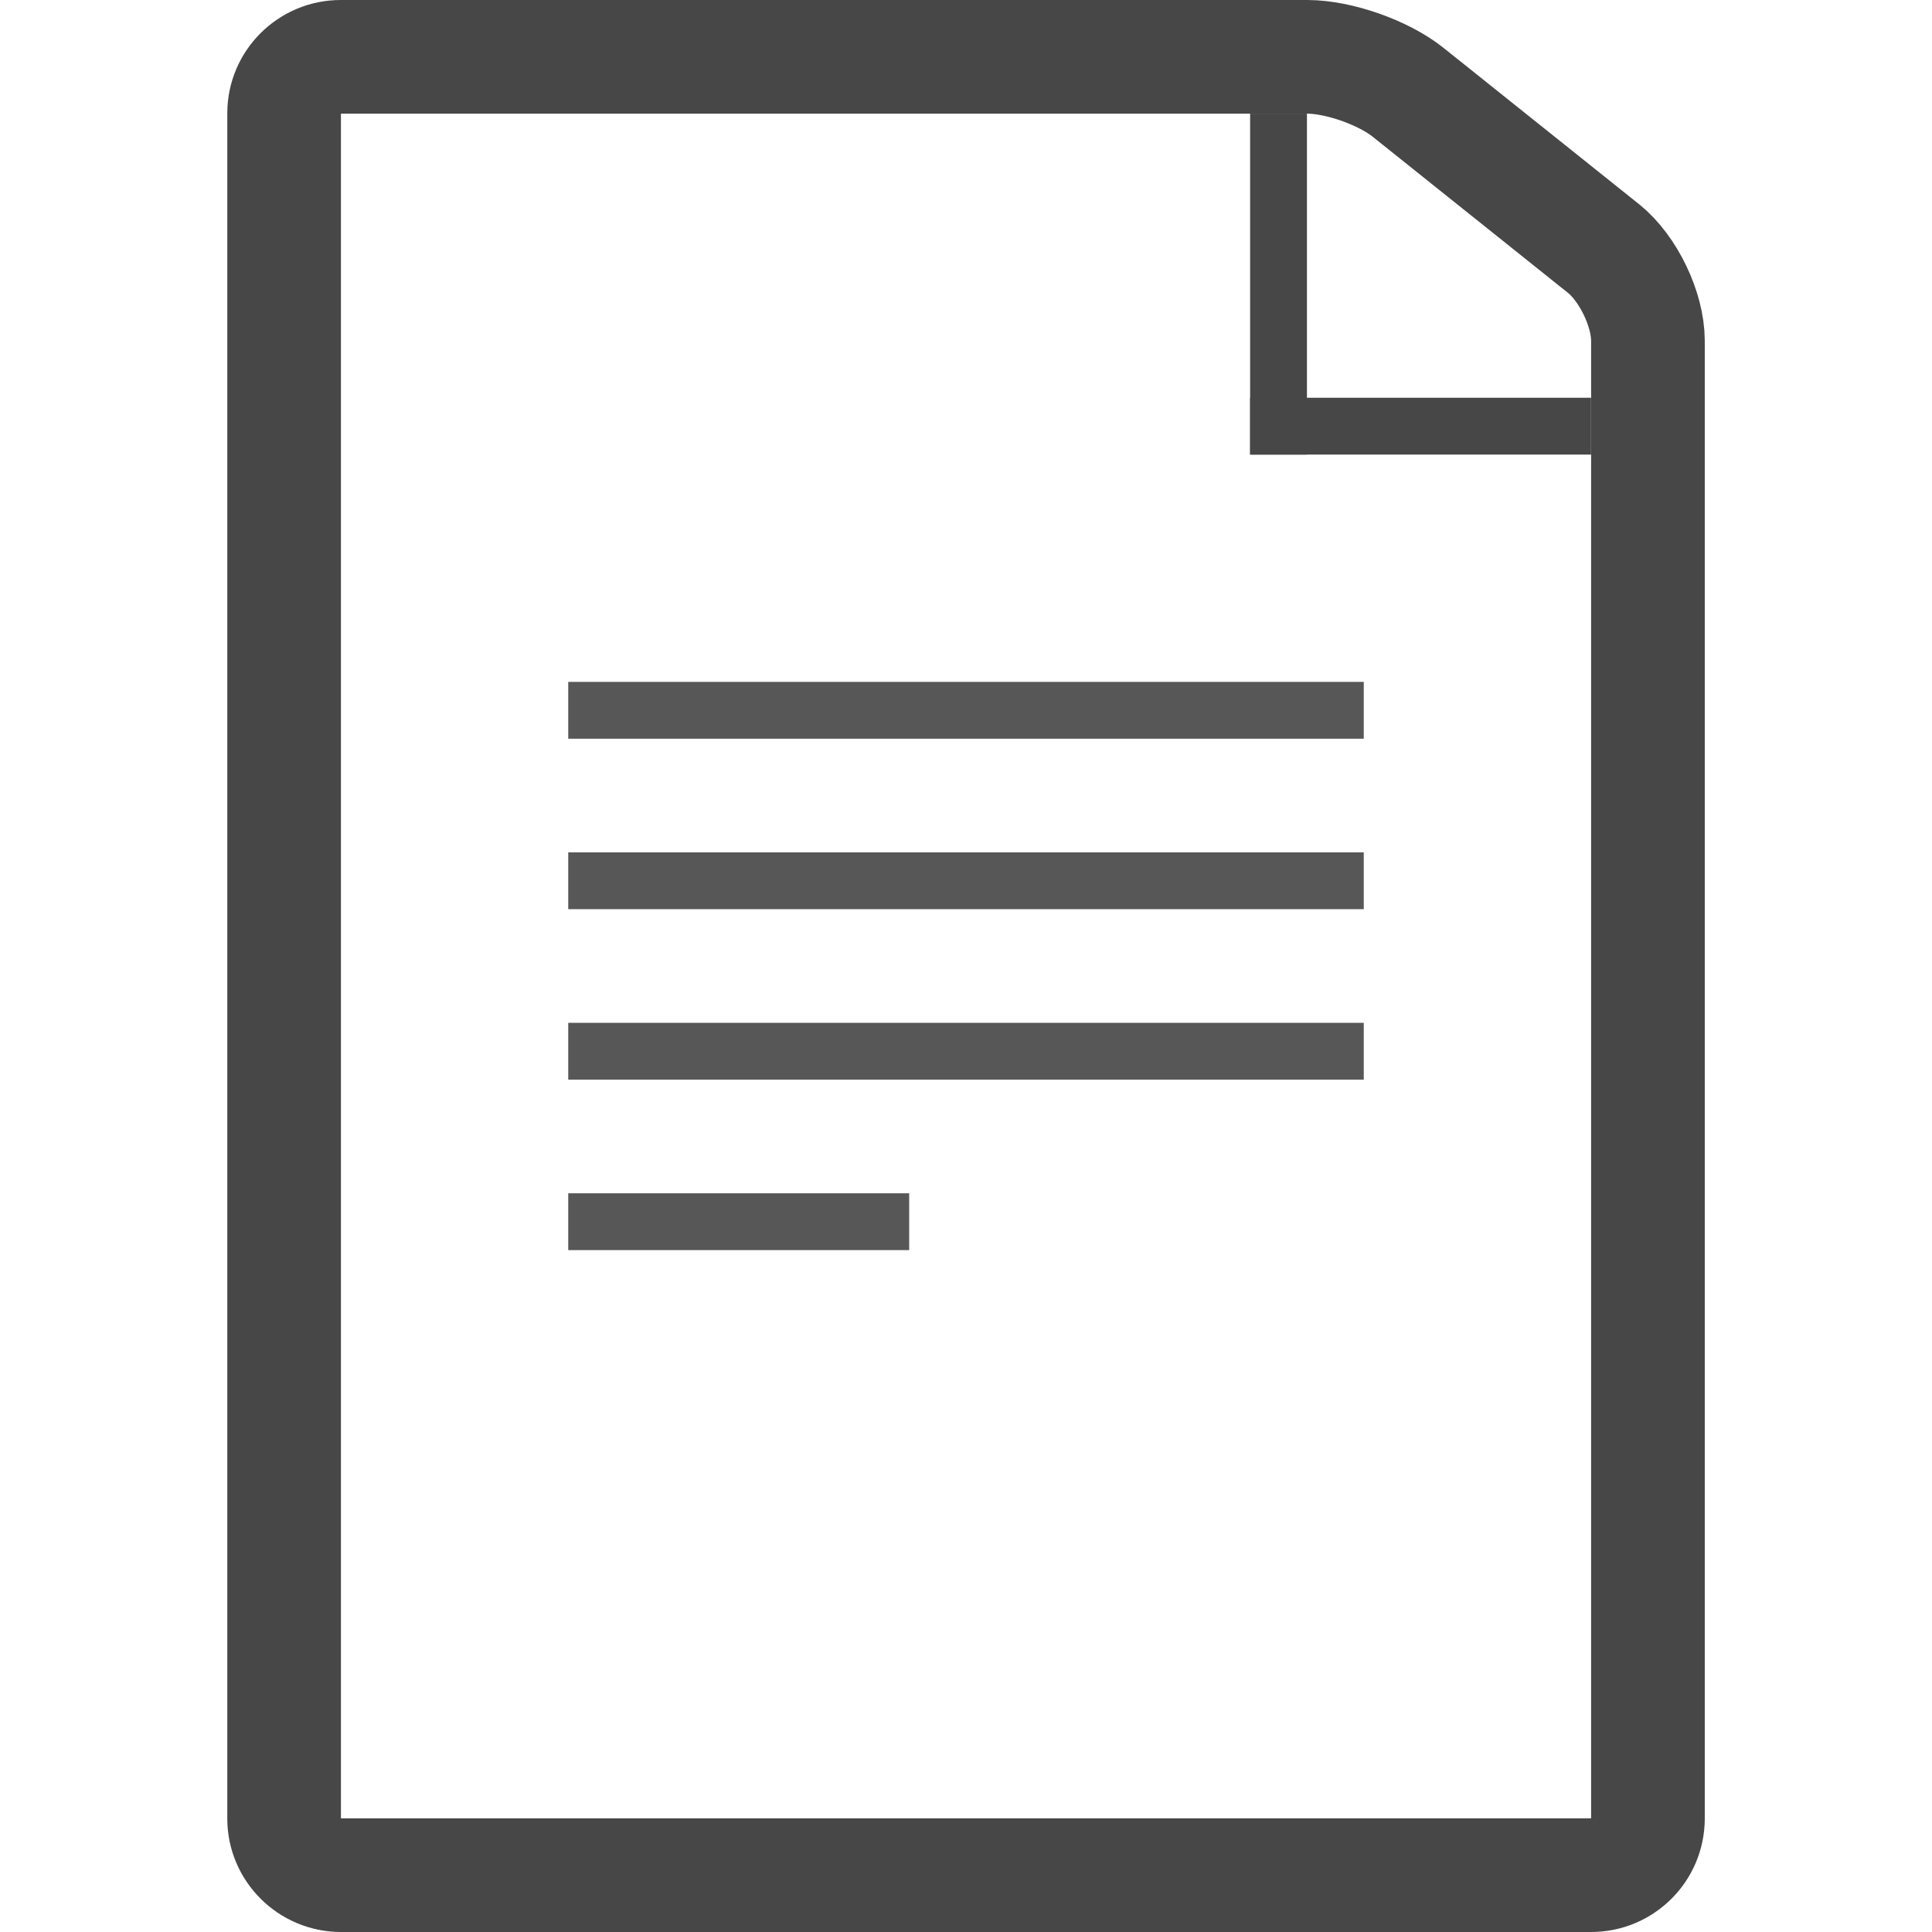
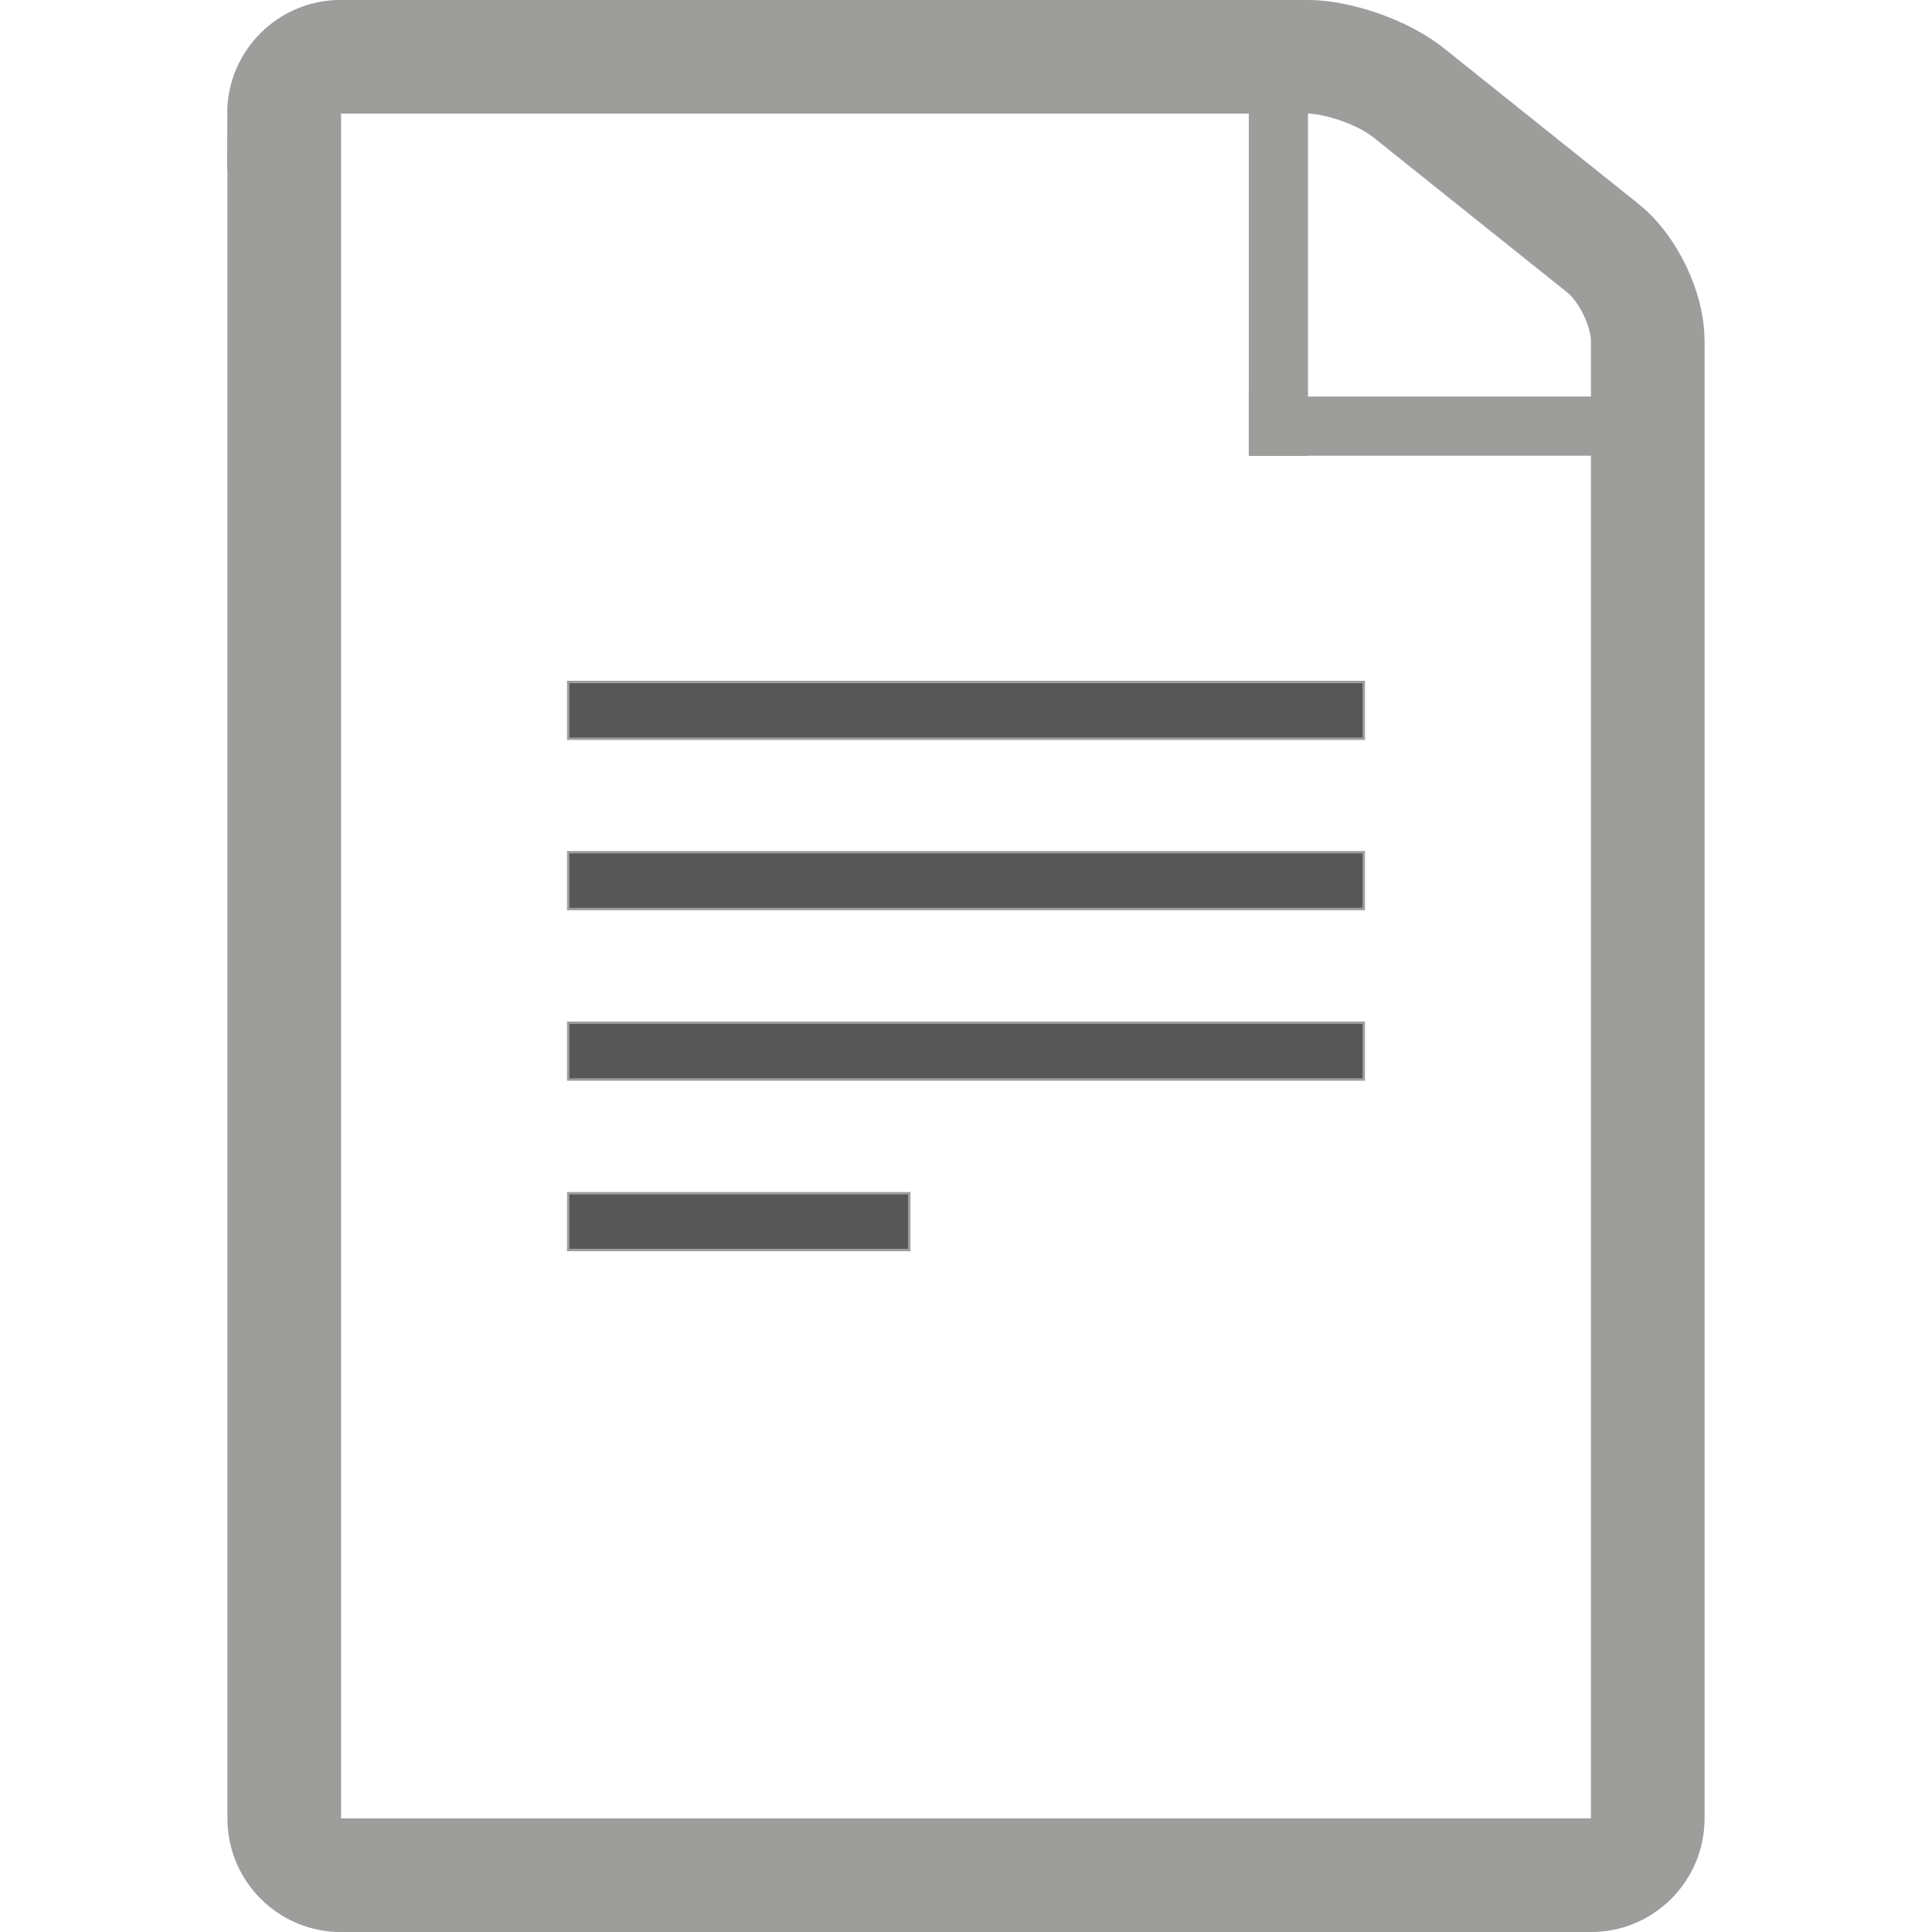
- <svg xmlns="http://www.w3.org/2000/svg" width="800px" height="800px" viewBox="-4 0 34 34">
-   <g fill="none" fill-rule="evenodd">
+ <svg xmlns="http://www.w3.org/2000/svg" version="1.1" id="Warstwa_1" x="0px" y="0px" viewBox="0 0 800 800" style="enable-background:new 0 0 800 800;" xml:space="preserve">
+   <style type="text/css">
+ 	.st0{fill:none;stroke:#9D9D9C;stroke-width:47.059;stroke-miterlimit:94.118;}
+ 	.st1{fill-rule:evenodd;clip-rule:evenodd;fill:#575757;stroke:#9D9D9C;stroke-miterlimit:10;}
+ 	.st2{fill-rule:evenodd;clip-rule:evenodd;fill:#9D9D9C;stroke:#9D9D9C;stroke-miterlimit:10;}
+ </style>
+   <g>
    <g>
-       <path d="M1 1.993c0-.55.45-.993.995-.993h17.01c.55 0 1.34.275 1.776.625l3.44 2.75c.43.345.78 1.065.78 1.622v26.006c0 .55-.447.997-1 .997H2c-.552 0-1-.452-1-.993V1.993z" stroke="#474747" stroke-width="2" />
-       <g fill="#575757">
-         <path d="M6 12h14v1H6z" />
-         <path d="M6 15h14v1H6z" />
-         <path d="M6 18h14v1H6z" />
-         <path d="M6 21h6v1H6z" />
+       <path class="st0" d="M117.6,46.9c0-12.9,10.6-23.4,23.4-23.4h400.2c12.9,0,31.5,6.5,41.8,14.7l80.9,64.7    c10.1,8.1,18.4,25.1,18.4,38.2V753c0,12.9-10.5,23.5-23.5,23.5H141.2c-13,0-23.5-10.6-23.5-23.4V46.9z" />
+       <g>
+         <path class="st1" d="M235.3,282.4h329.4v23.5H235.3V282.4z" />
+         <path class="st1" d="M235.3,352.9h329.4v23.5H235.3V352.9z" />
+         <path class="st1" d="M235.3,423.5h329.4v23.5H235.3V423.5z" />
+         <path class="st1" d="M235.3,494.1h141.2v23.5H235.3V494.1z" />
      </g>
-       <path fill="#474747" d="M18 2h1v6h-1z" />
-       <path fill="#474747" d="M18 7h6v1h-6z" />
+       <path class="st2" d="M517.6,47.1h23.5v141.2h-23.5V47.1z" />
+       <path class="st2" d="M517.6,164.7h141.2v23.5H517.6V164.7z" />
    </g>
  </g>
</svg>
